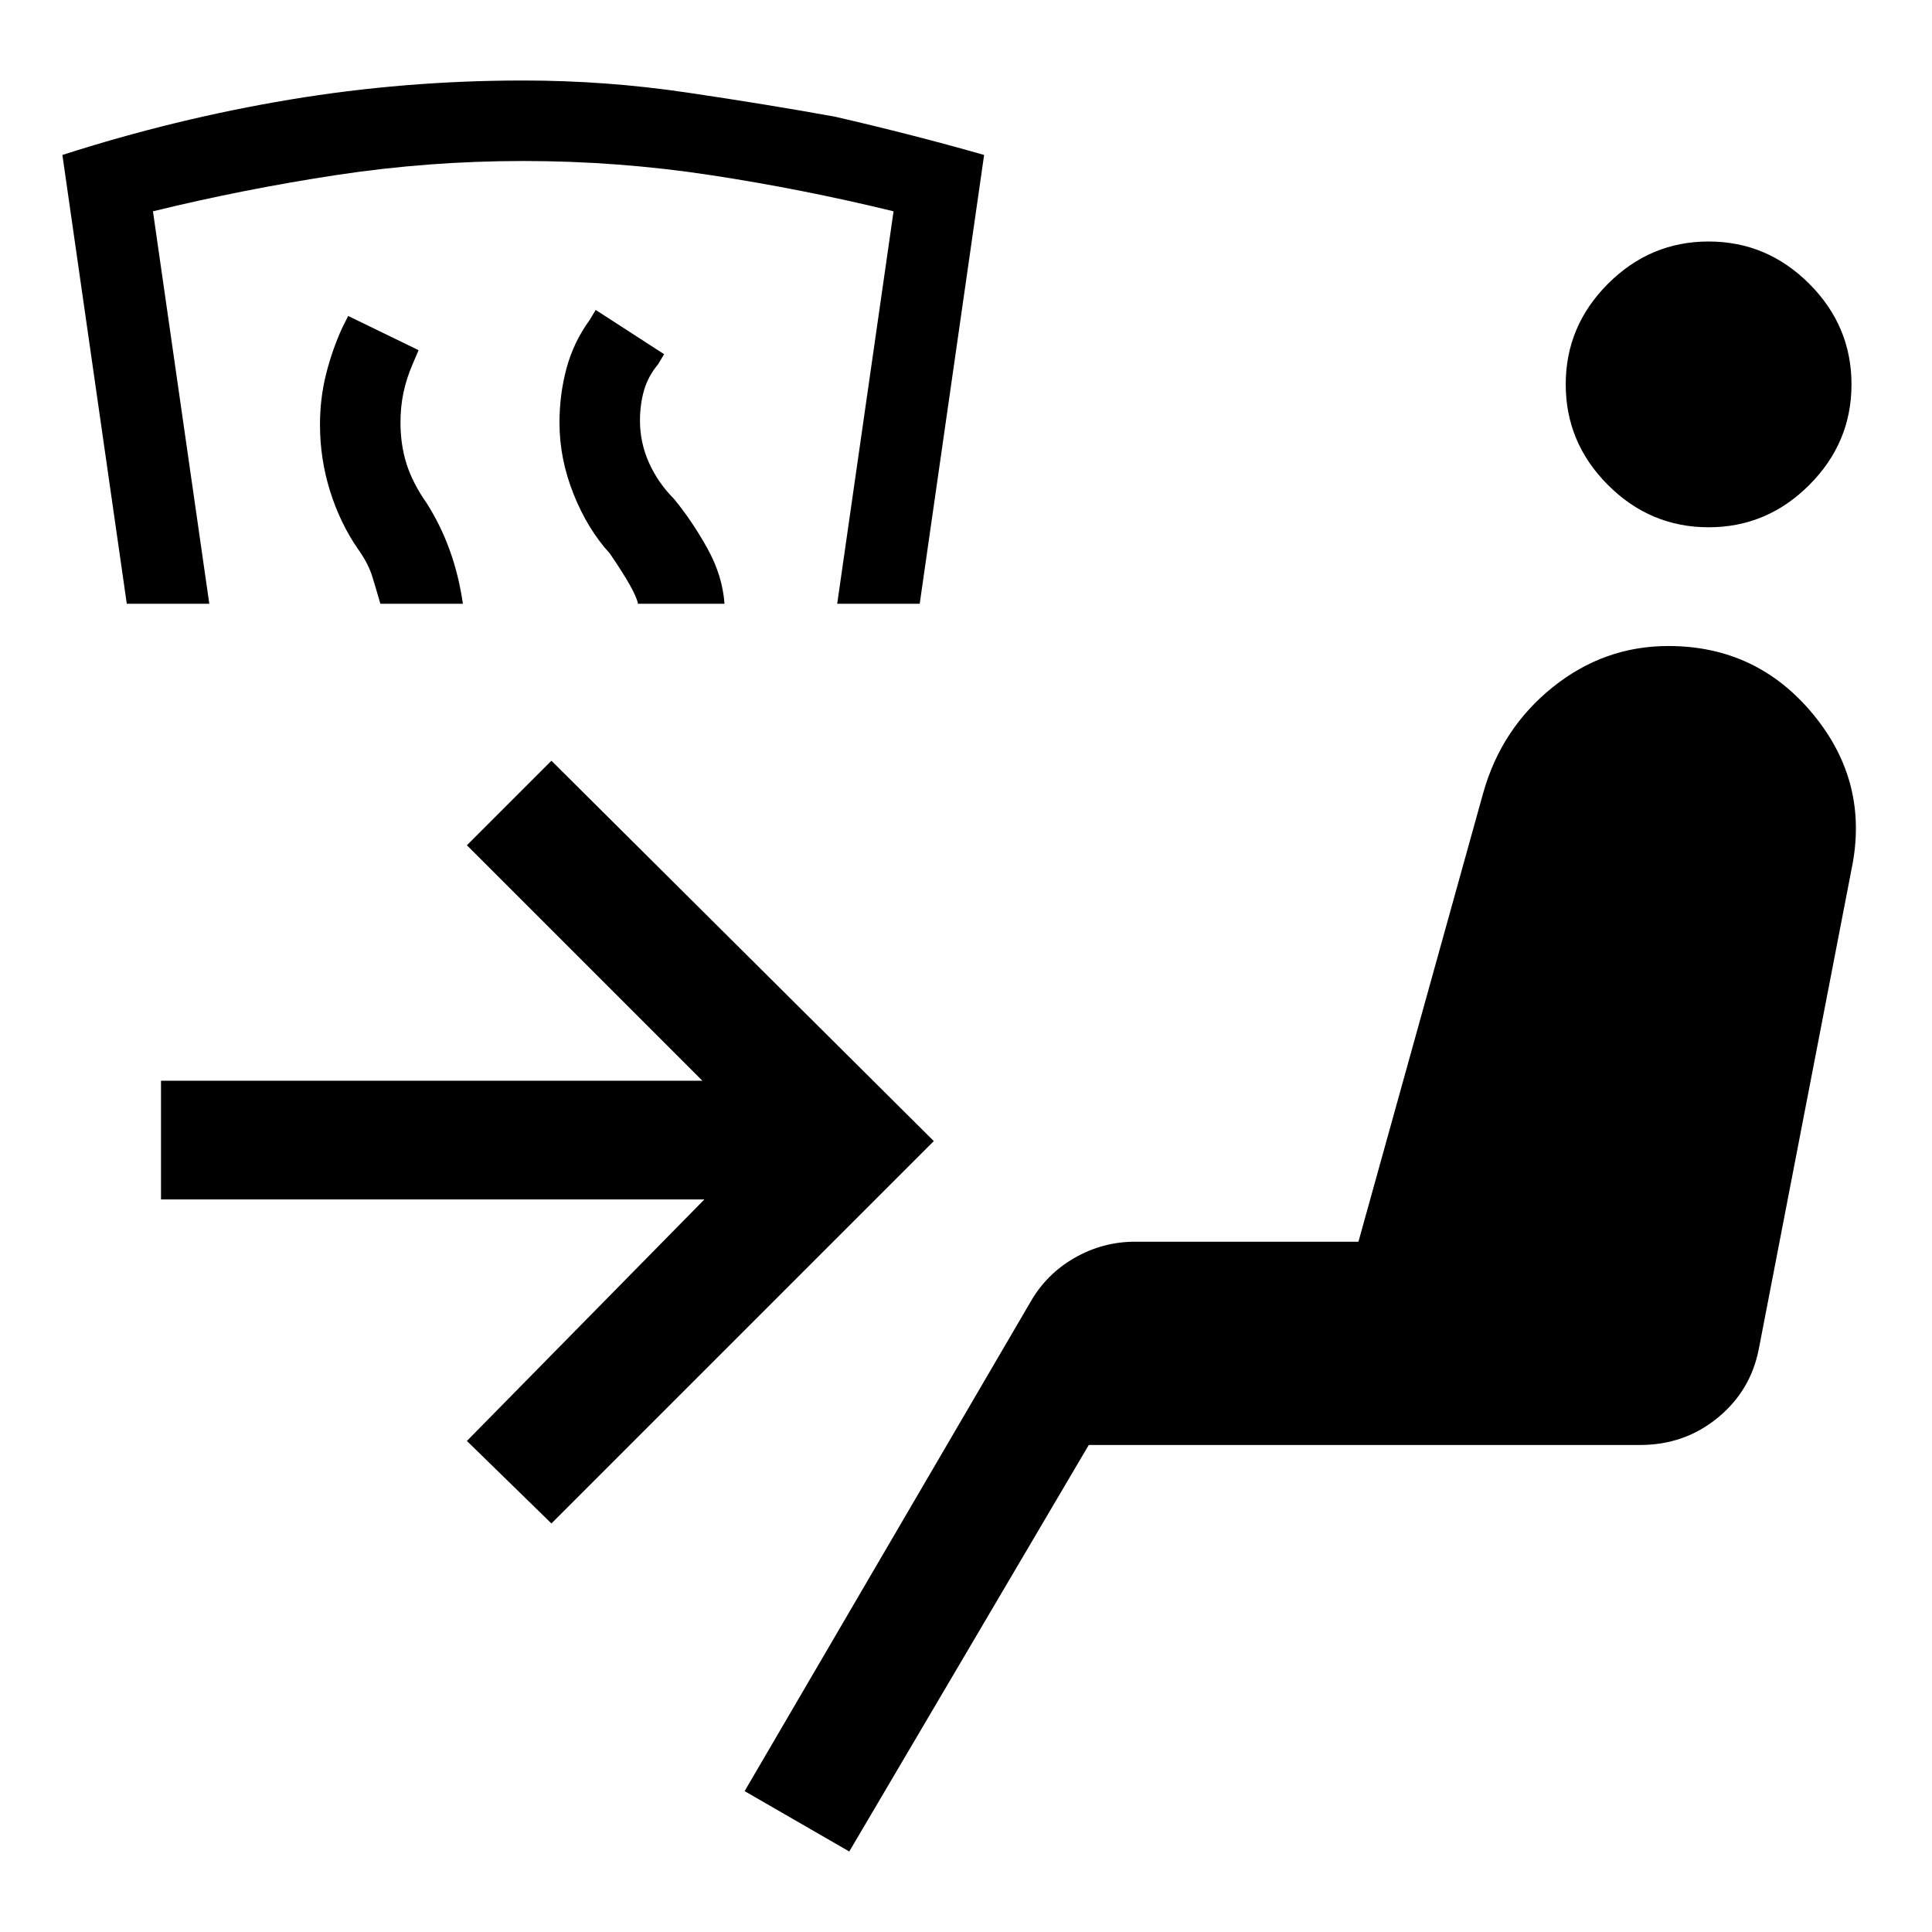
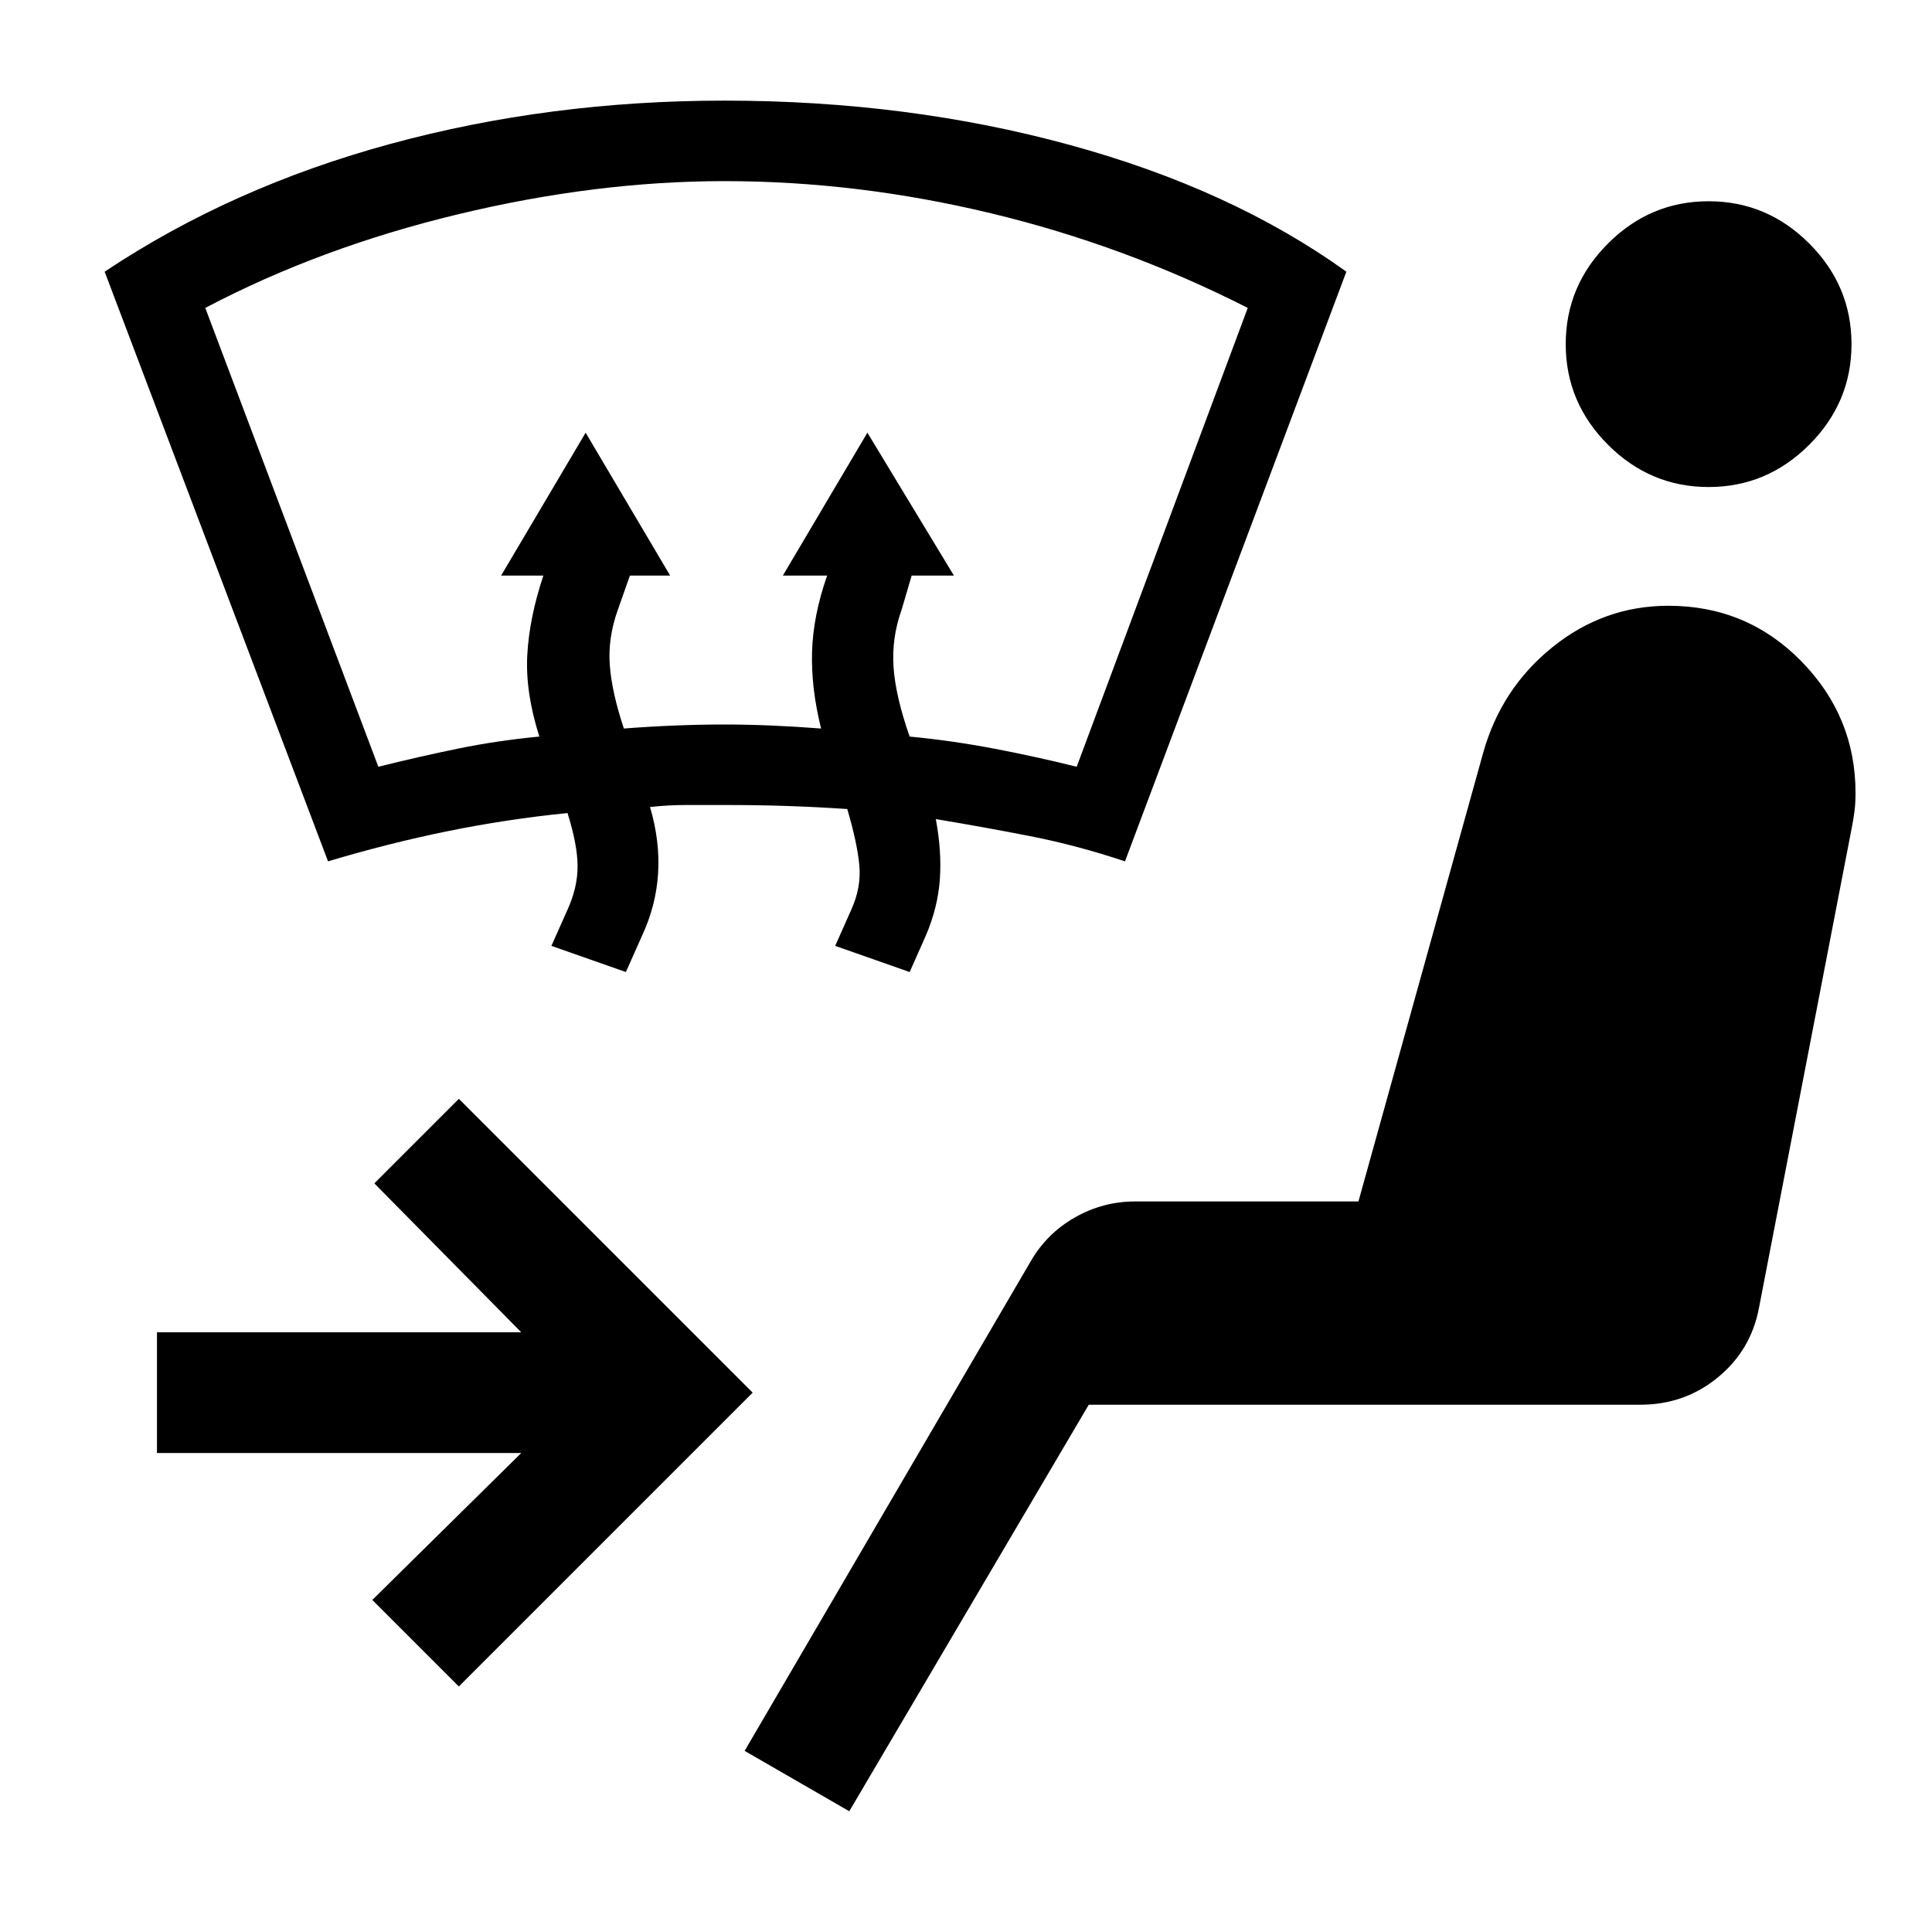
<svg xmlns="http://www.w3.org/2000/svg" width="48" height="48" viewBox="0 -960 960 960">
-   <path d="m422-40-52-30 142-243q8-14 22-22t30-8h111l62-223q9-32 34.5-52.5T829-639q44 0 72 34t19 77l-46 238q-4 21-20.5 34.5T815-242H541L422-40Zm427-658q-29 0-50-21t-21-50q0-29 21-50t50-21q29 0 50 21t21 50q0 29-21 50t-50 21Zm-660 38q-2-7-4-13.5t-7-13.5q-9-13-14-29t-5-33q0-13 3-25t8-23l3-6 35 17-3 7q-3 7-4.5 14t-1.5 15q0 11 3 20.5t10 19.5q7 11 11.5 23.5T230-660h-41Zm-126 0L31-883q56-18 113-27.5t116-9.5q41 0 81.5 6t73.5 12q39 9 74 19l-32 223h-41l28-195q-45-11-91-18t-93-7q-47 0-93 7t-91 18l28 195H63Zm254 0q-1-6-14-25-11-12-18-29.5t-7-35.5q0-14 3.5-27t11.5-24l3-5 34 22-3 5q-5 6-7 13t-2 15q0 11 4.5 21t12.5 18q9 11 16.5 24.5T360-660h-43Zm-43 457-42-41 118-120H80v-59h269L232-540l42-42 190 189-190 190Z" />
+   <path d="M374-268 228-122l-43-43 74-73H78v-60h181l-73-74 42-42 146 146Zm48 208-52-30 142-243q8-14 22-22t30-8h111l62-223q9-32 34.5-52.5T829-659q39 0 66 27.5t27 65.5q0 5-.5 9t-1.5 9l-46 238q-4 21-20.5 34.5T815-262H541L422-60ZM163-532 52-825q63-42 142-63.5T360-910q91 0 171.5 22T669-825L559-532q-24-8-47-12.5t-47-8.5q3 16 2 30t-7 28l-8 18-37-13 8-18q5-11 4-22t-6-28q-15-1-29.5-1.5T360-560h-19q-9 0-18 1 5 17 4 33t-8 31l-8 18-37-13 8-18q5-11 5-21.5t-5-26.5q-30 3-59.5 9T163-532Zm25-47q20-5 39.5-9t40.5-6q-7-22-6-40.5t8-39.5h-21l42-71 42 71h-20l-6 17q-5 14-4 27.5t7 31.5q13-1 25.5-1.5t24.5-.5q11 0 23 .5t25 1.5q-5-20-4.5-38t7.5-38h-22l42-71 43 71h-21l-5 17q-5 14-4 28.5t8 34.5q21 2 42 6t41 9l85-228q-61-31-127.5-47T360-870q-64 0-132.5 16.5T102-807l86 228Zm661-139q-29 0-50-21t-21-50q0-29 21-50t50-21q29 0 50 21t21 50q0 29-21 50t-50 21Z" />
</svg>
